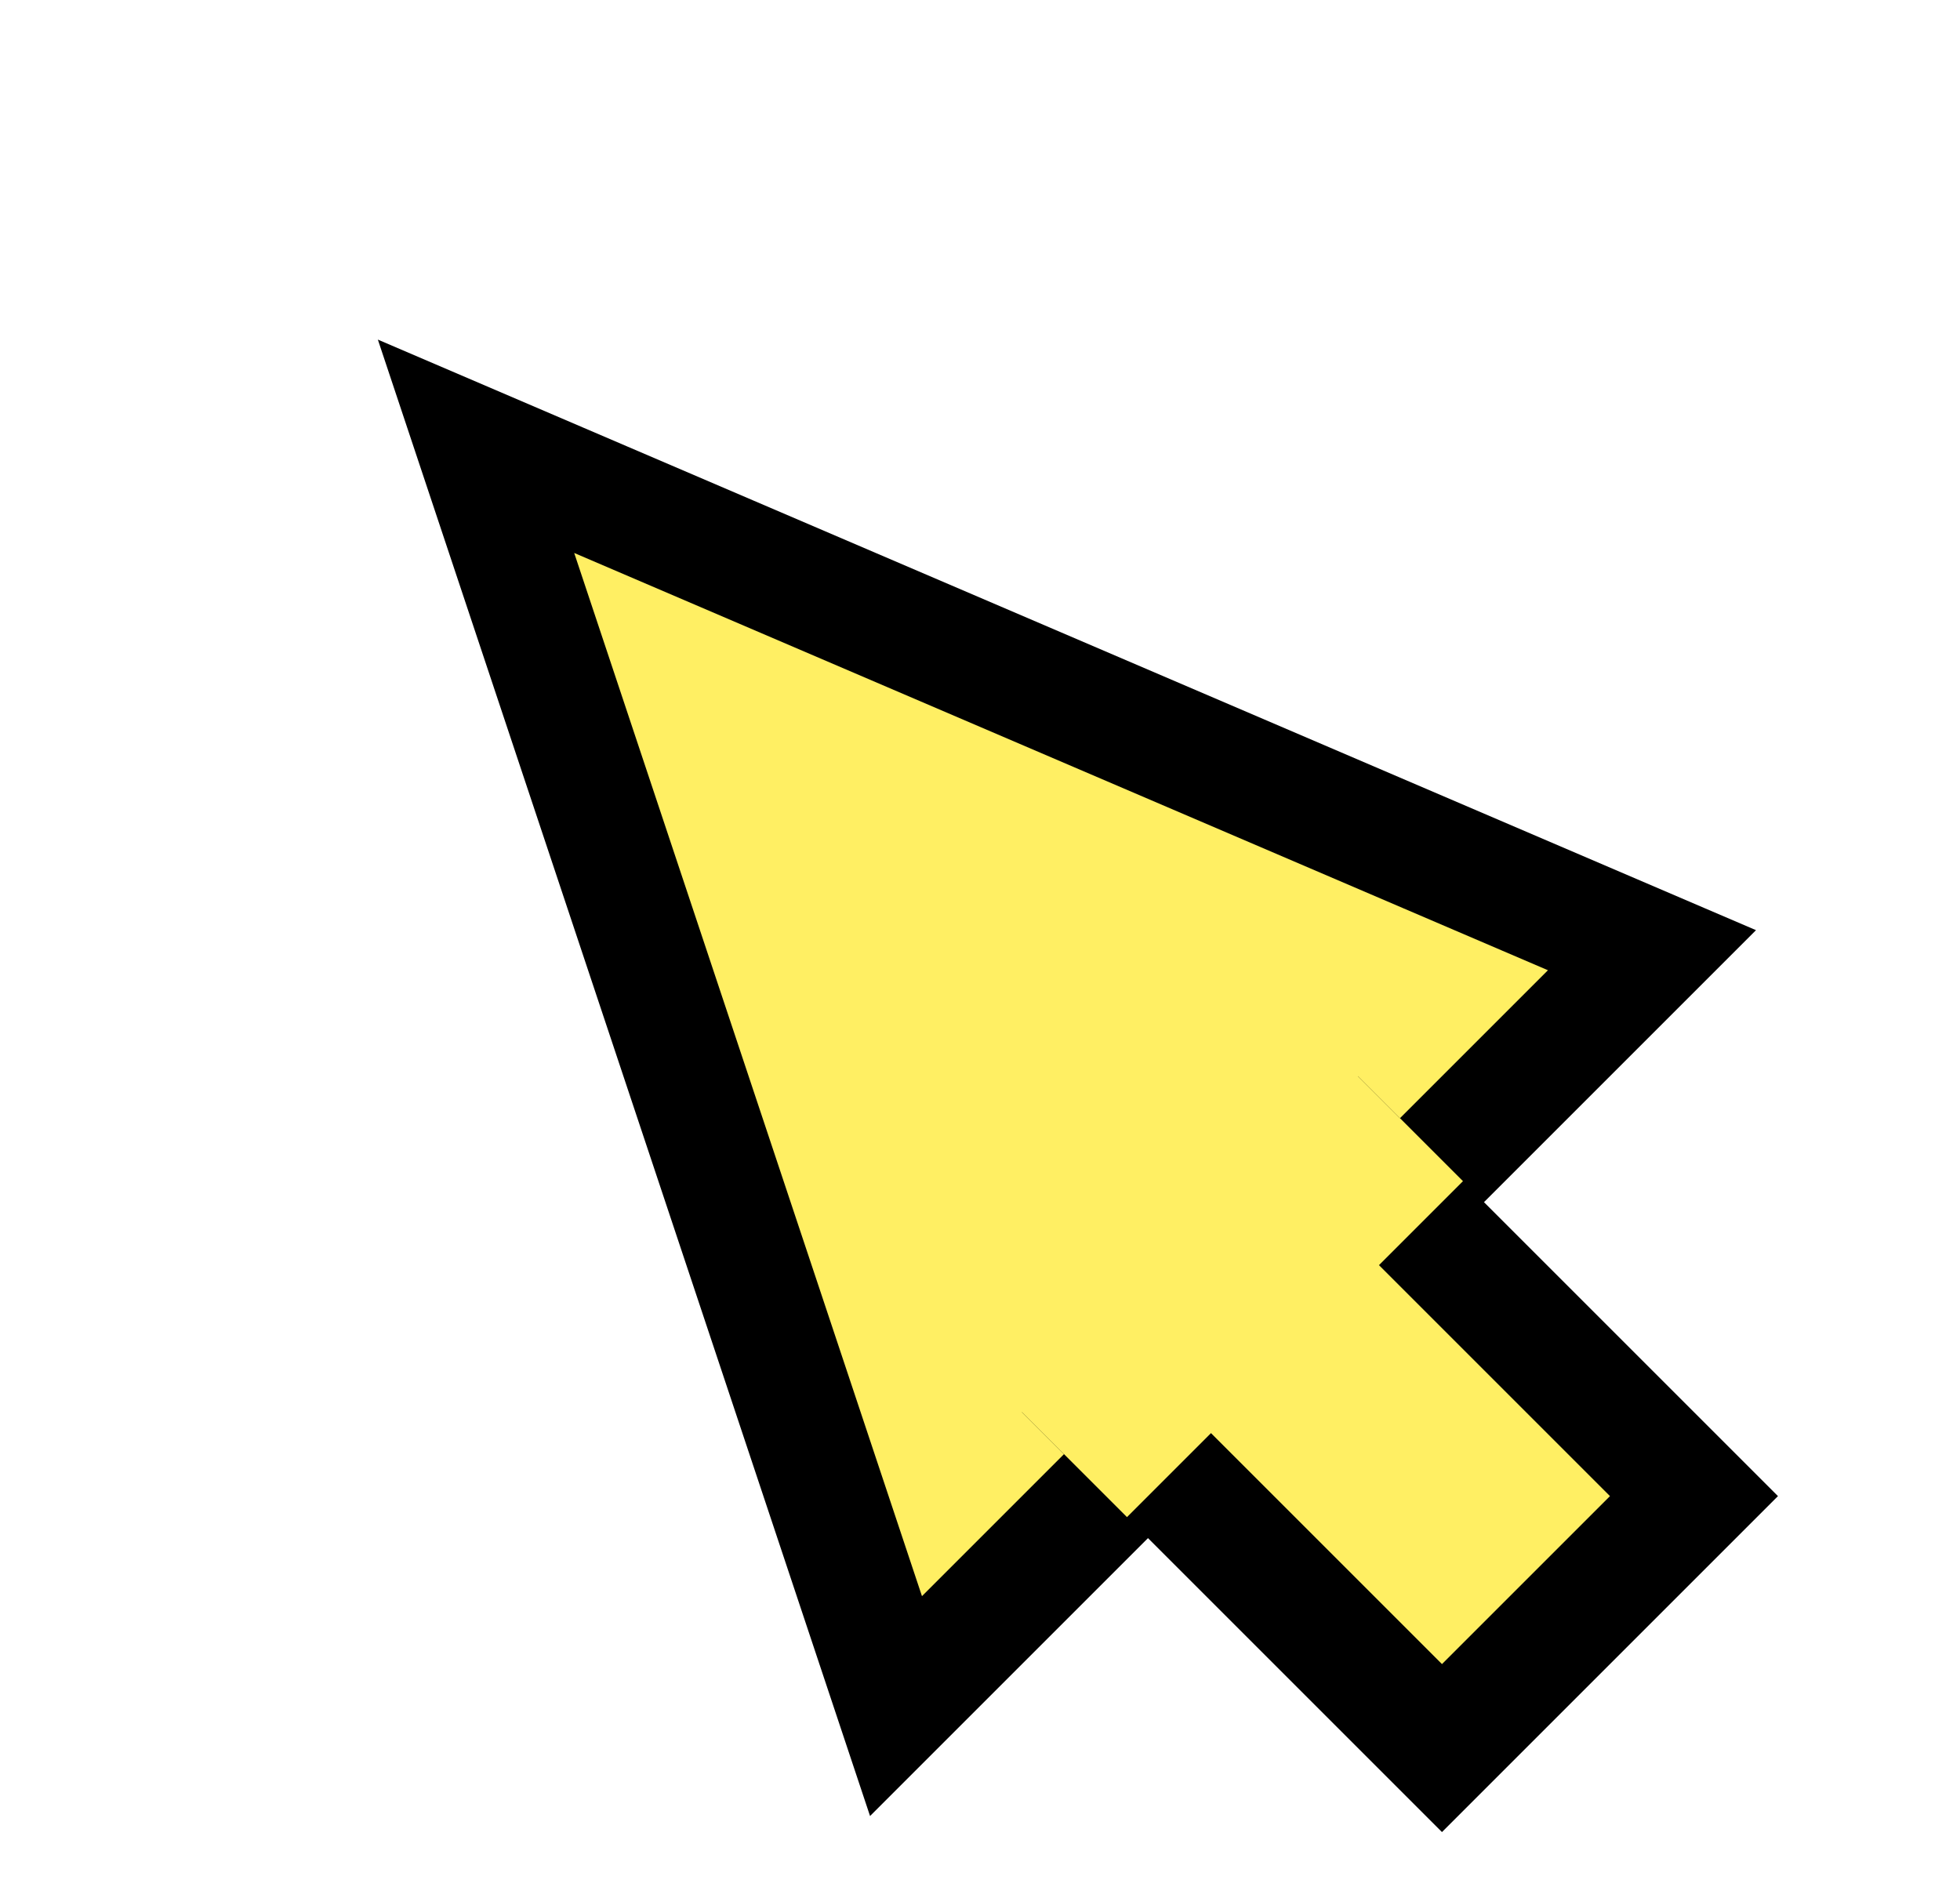
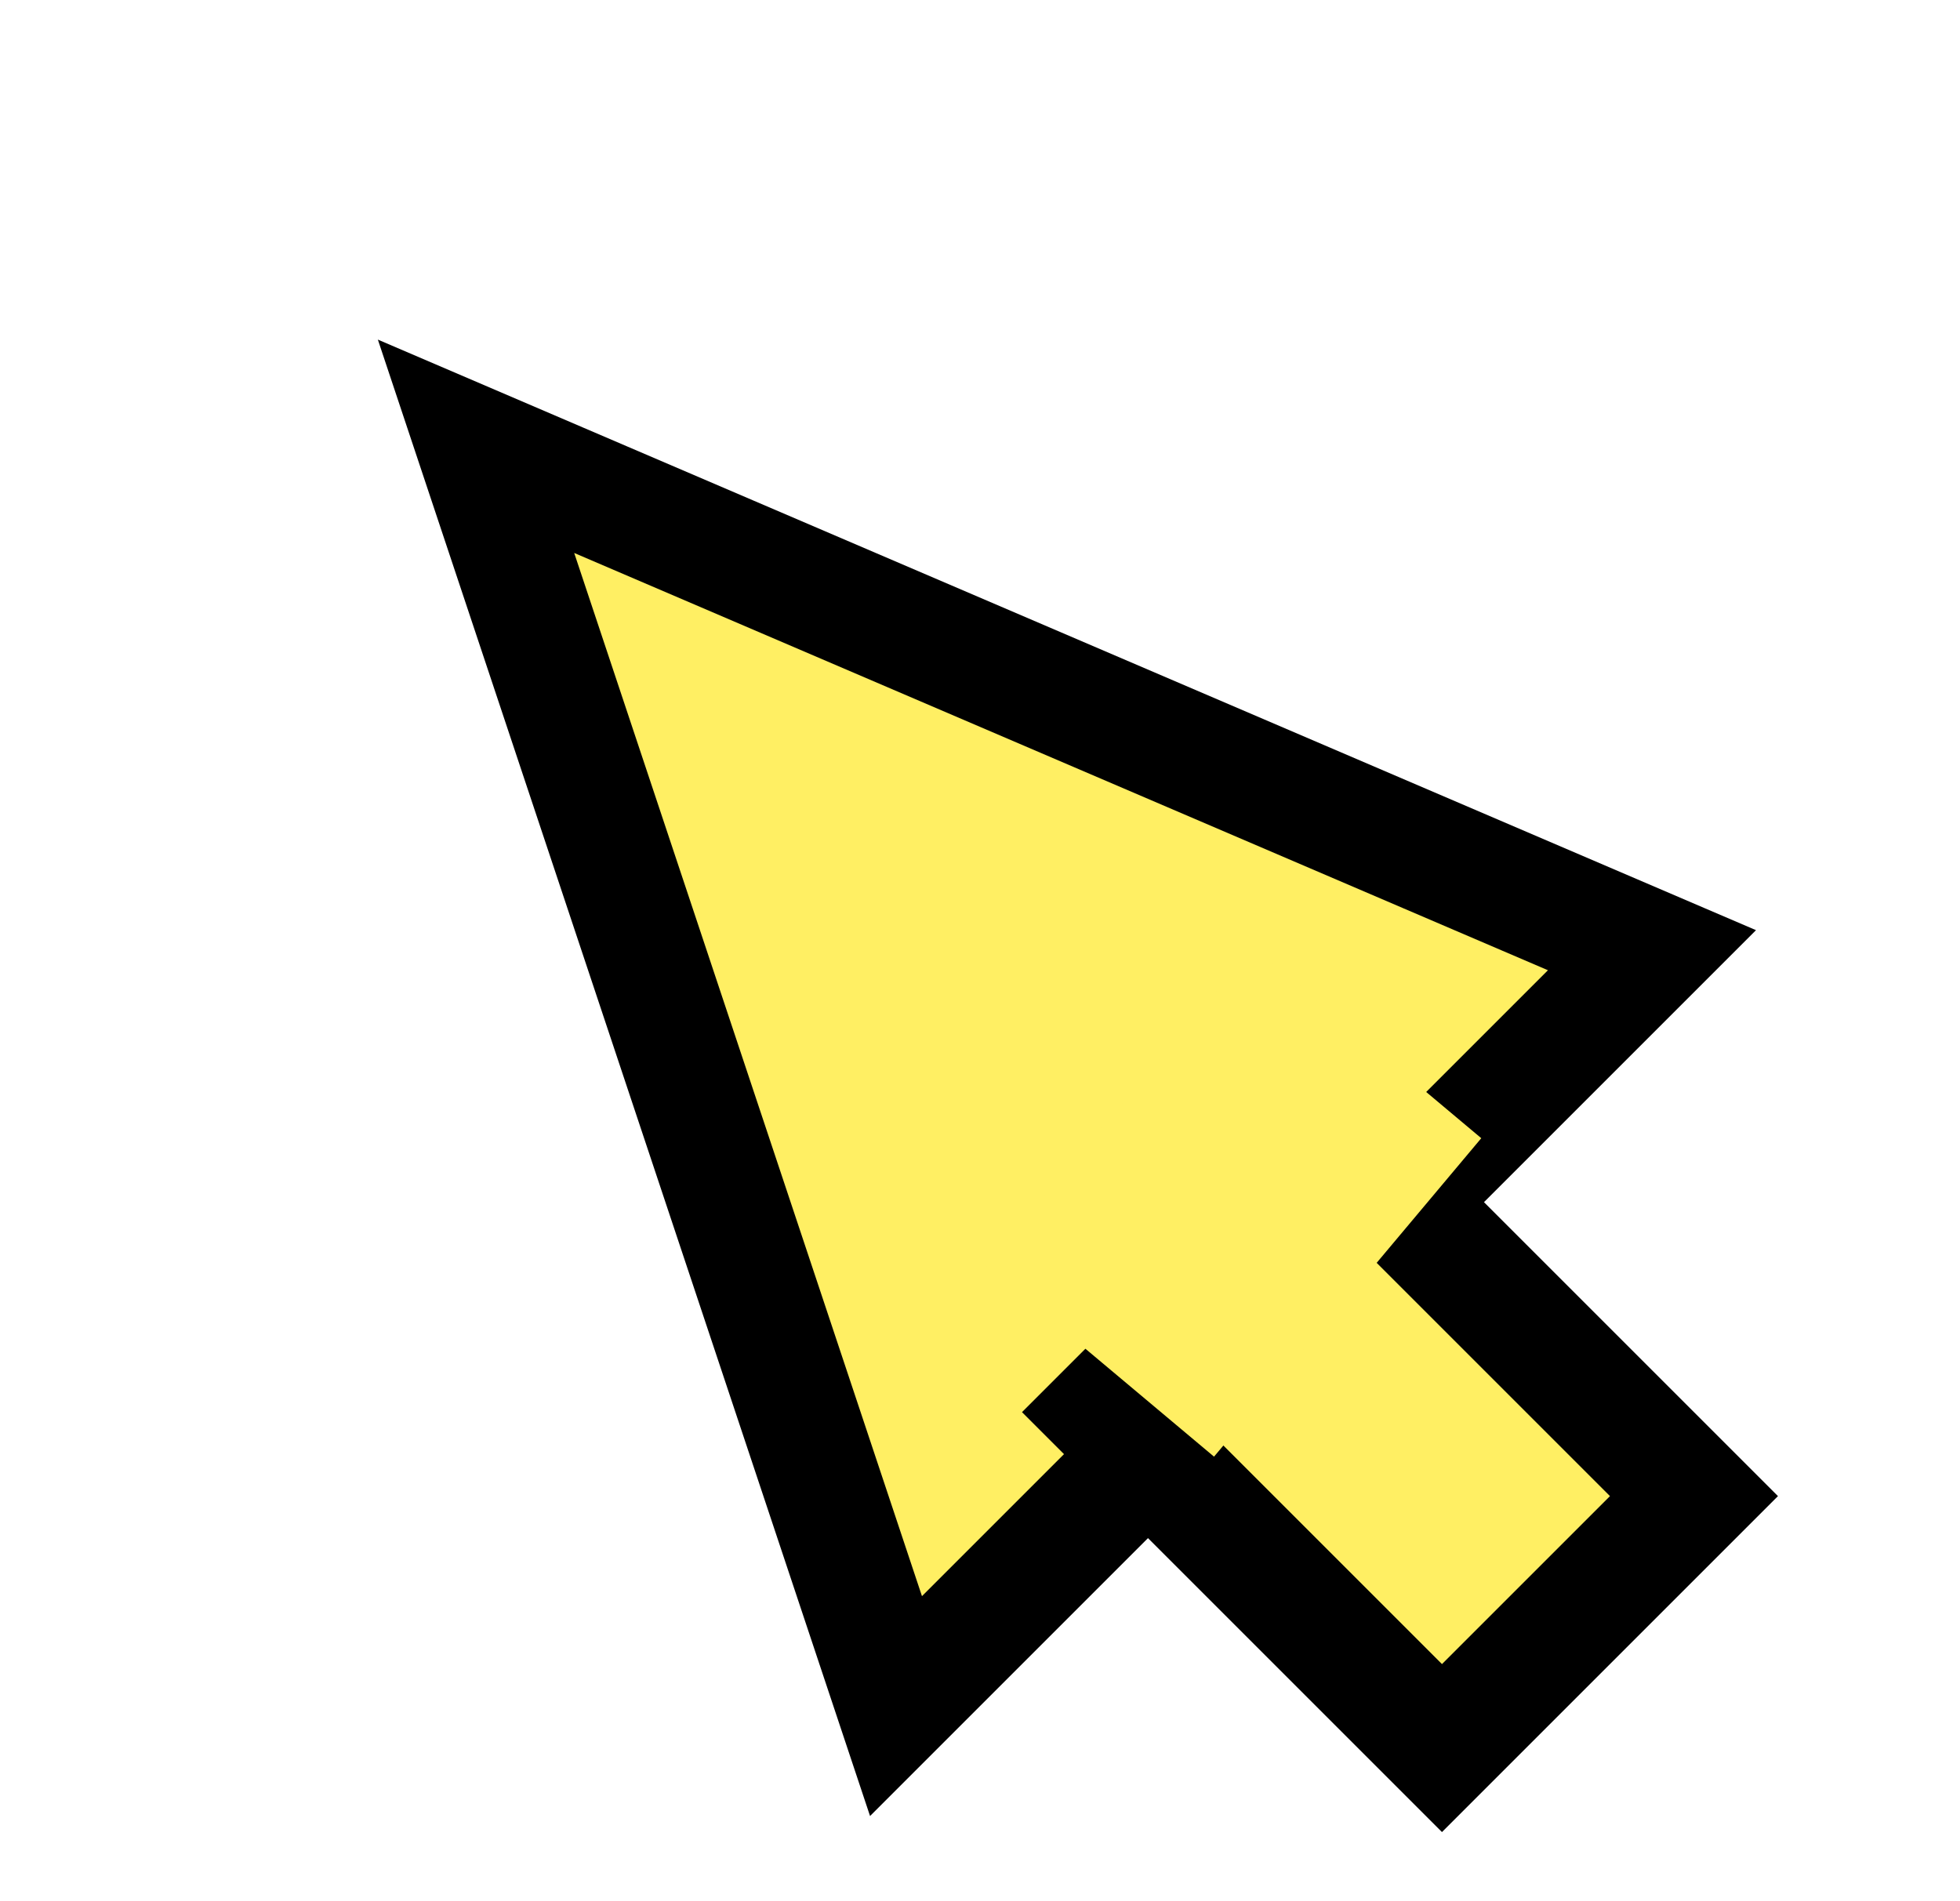
<svg xmlns="http://www.w3.org/2000/svg" width="33" height="32" viewBox="0 0 32 32">
  <polygon points="16,4 6,24 24,24" fill="#FFEF63" stroke="black" stroke-width="2" transform="rotate(-45 16 16)" />
  <rect x="12" y="23" width="6" height="8" fill="#FFEF63" stroke="black" stroke-width="2" transform="rotate(-45 16 16)" />
-   <line x1="11" y1="22" x2="19" y2="22" stroke="#FFEF63" stroke-width="5" transform="rotate(-45 16 16)" />
+   <line x1="12" y1="22" x2="19" y2="22" stroke="#FFEF63" stroke-width="5" transform="rotate(-50 16 16)" />
</svg>
